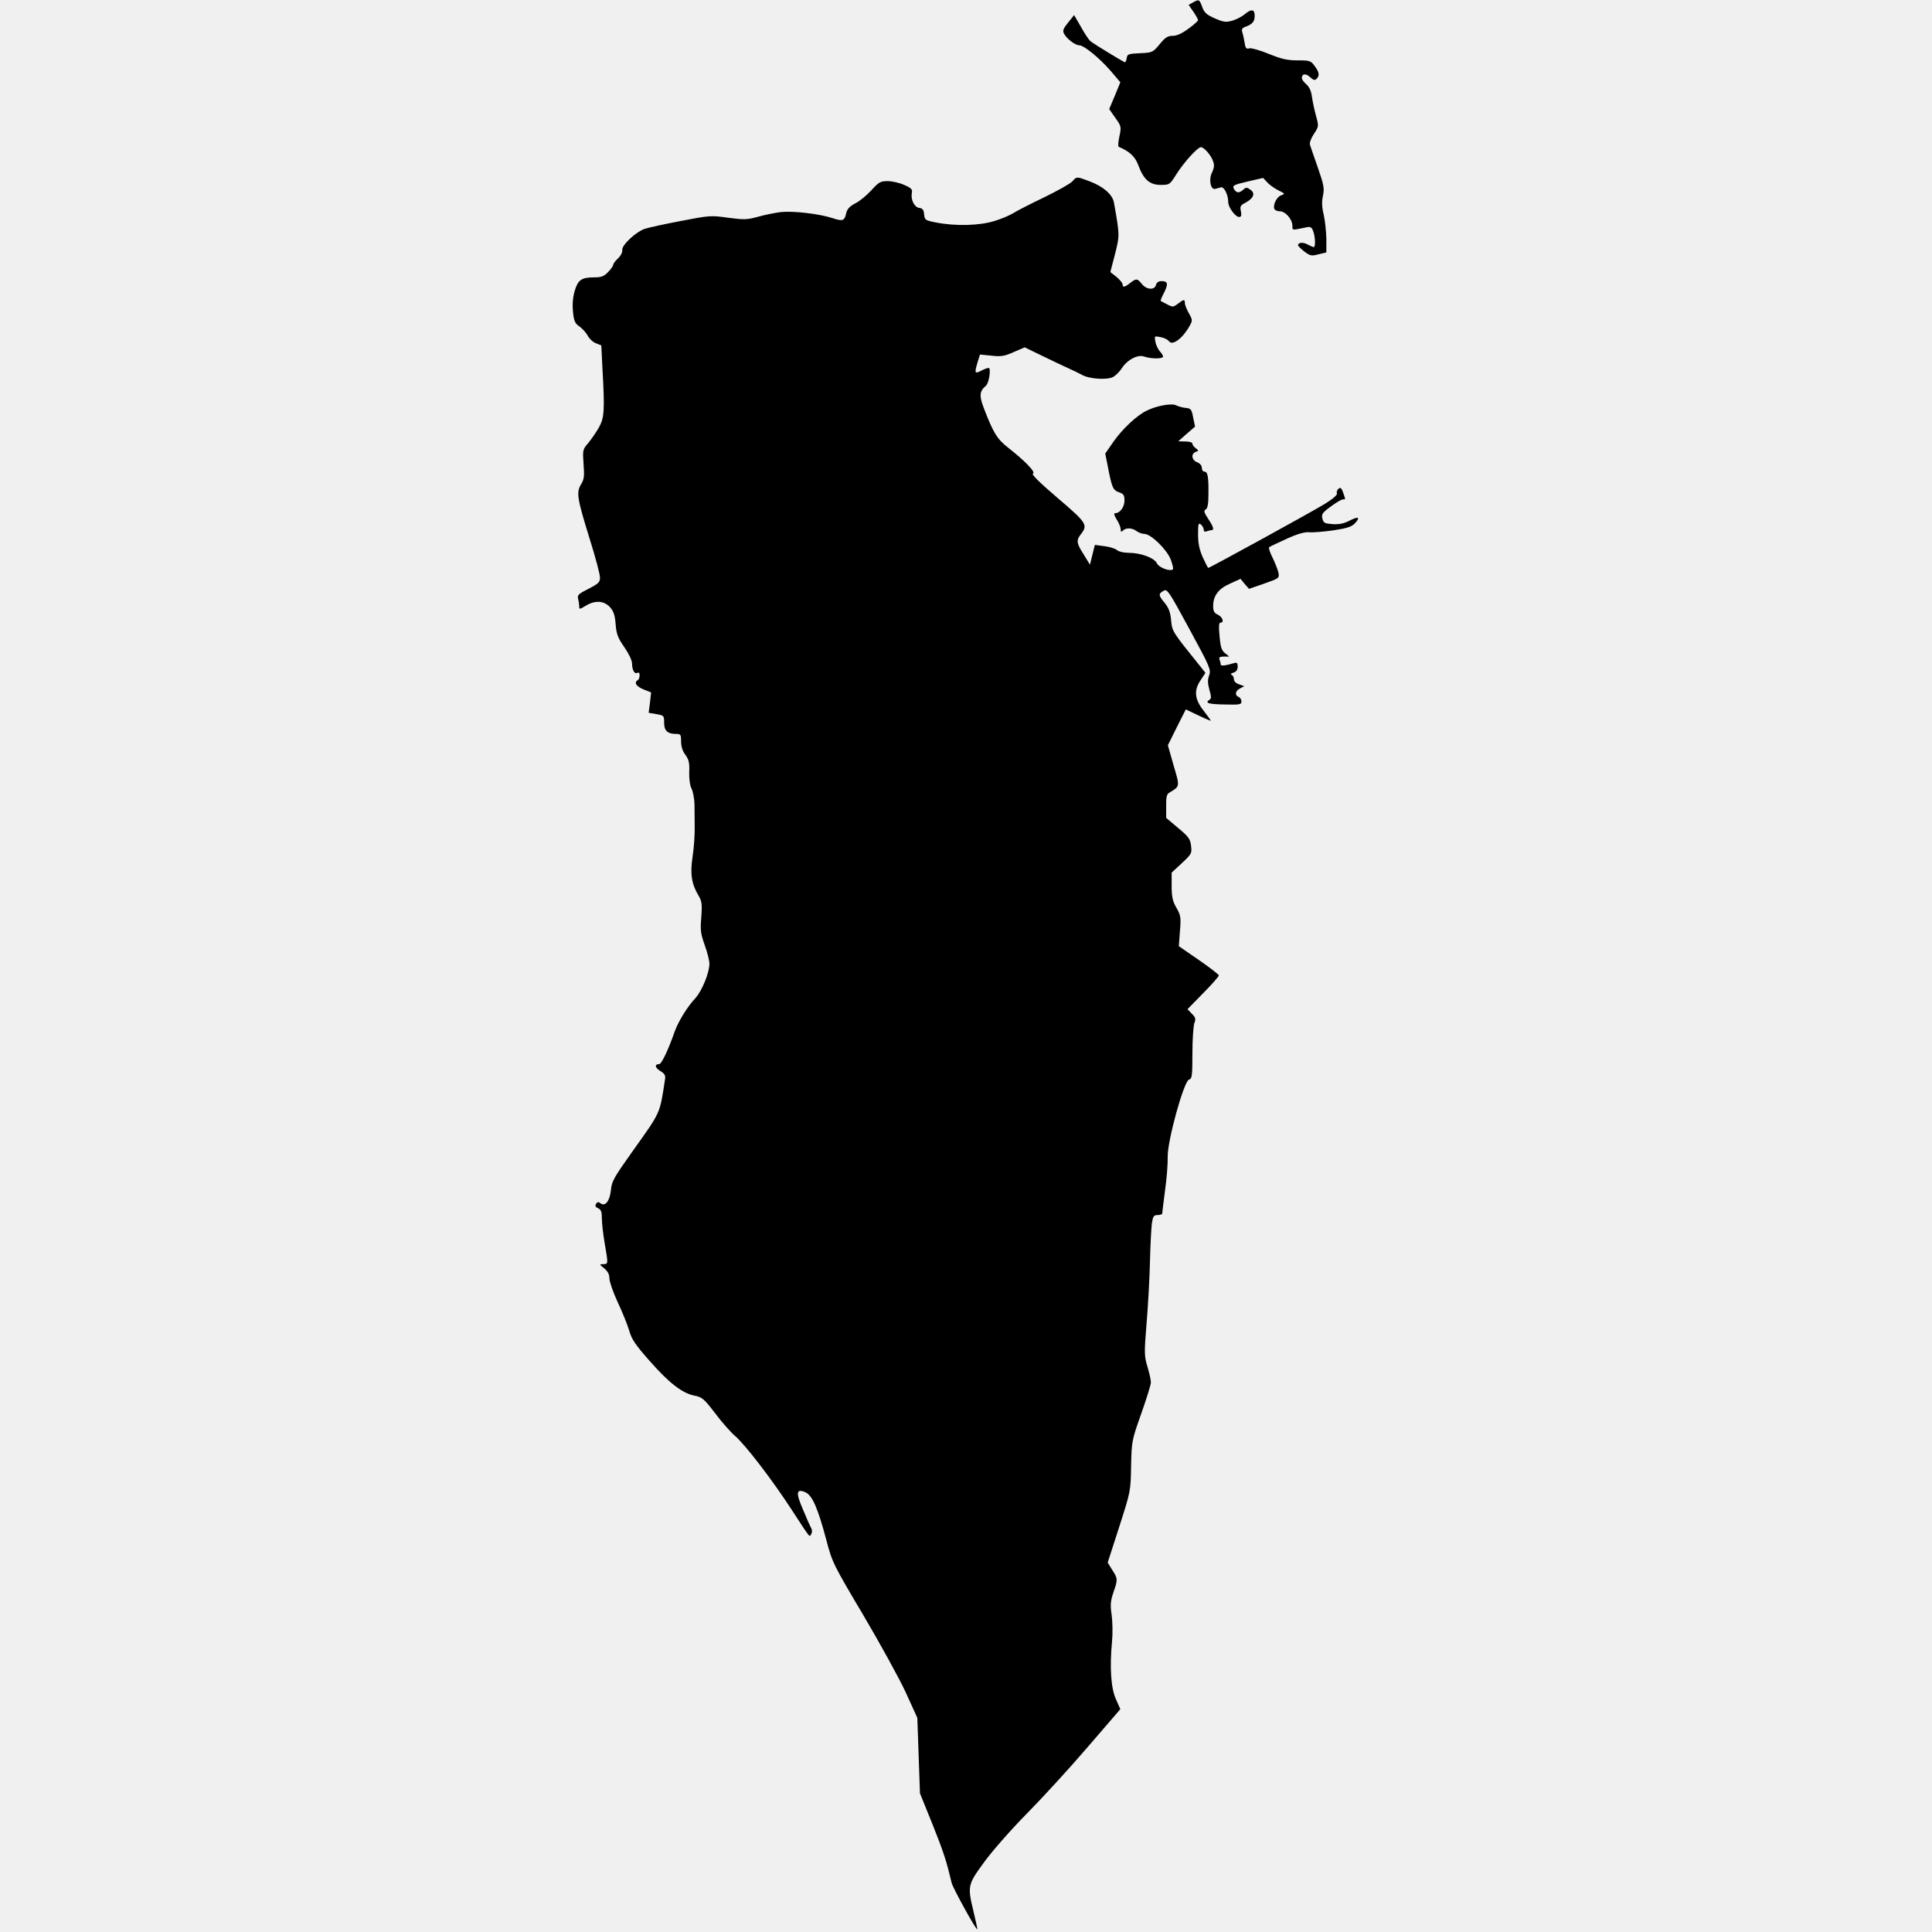
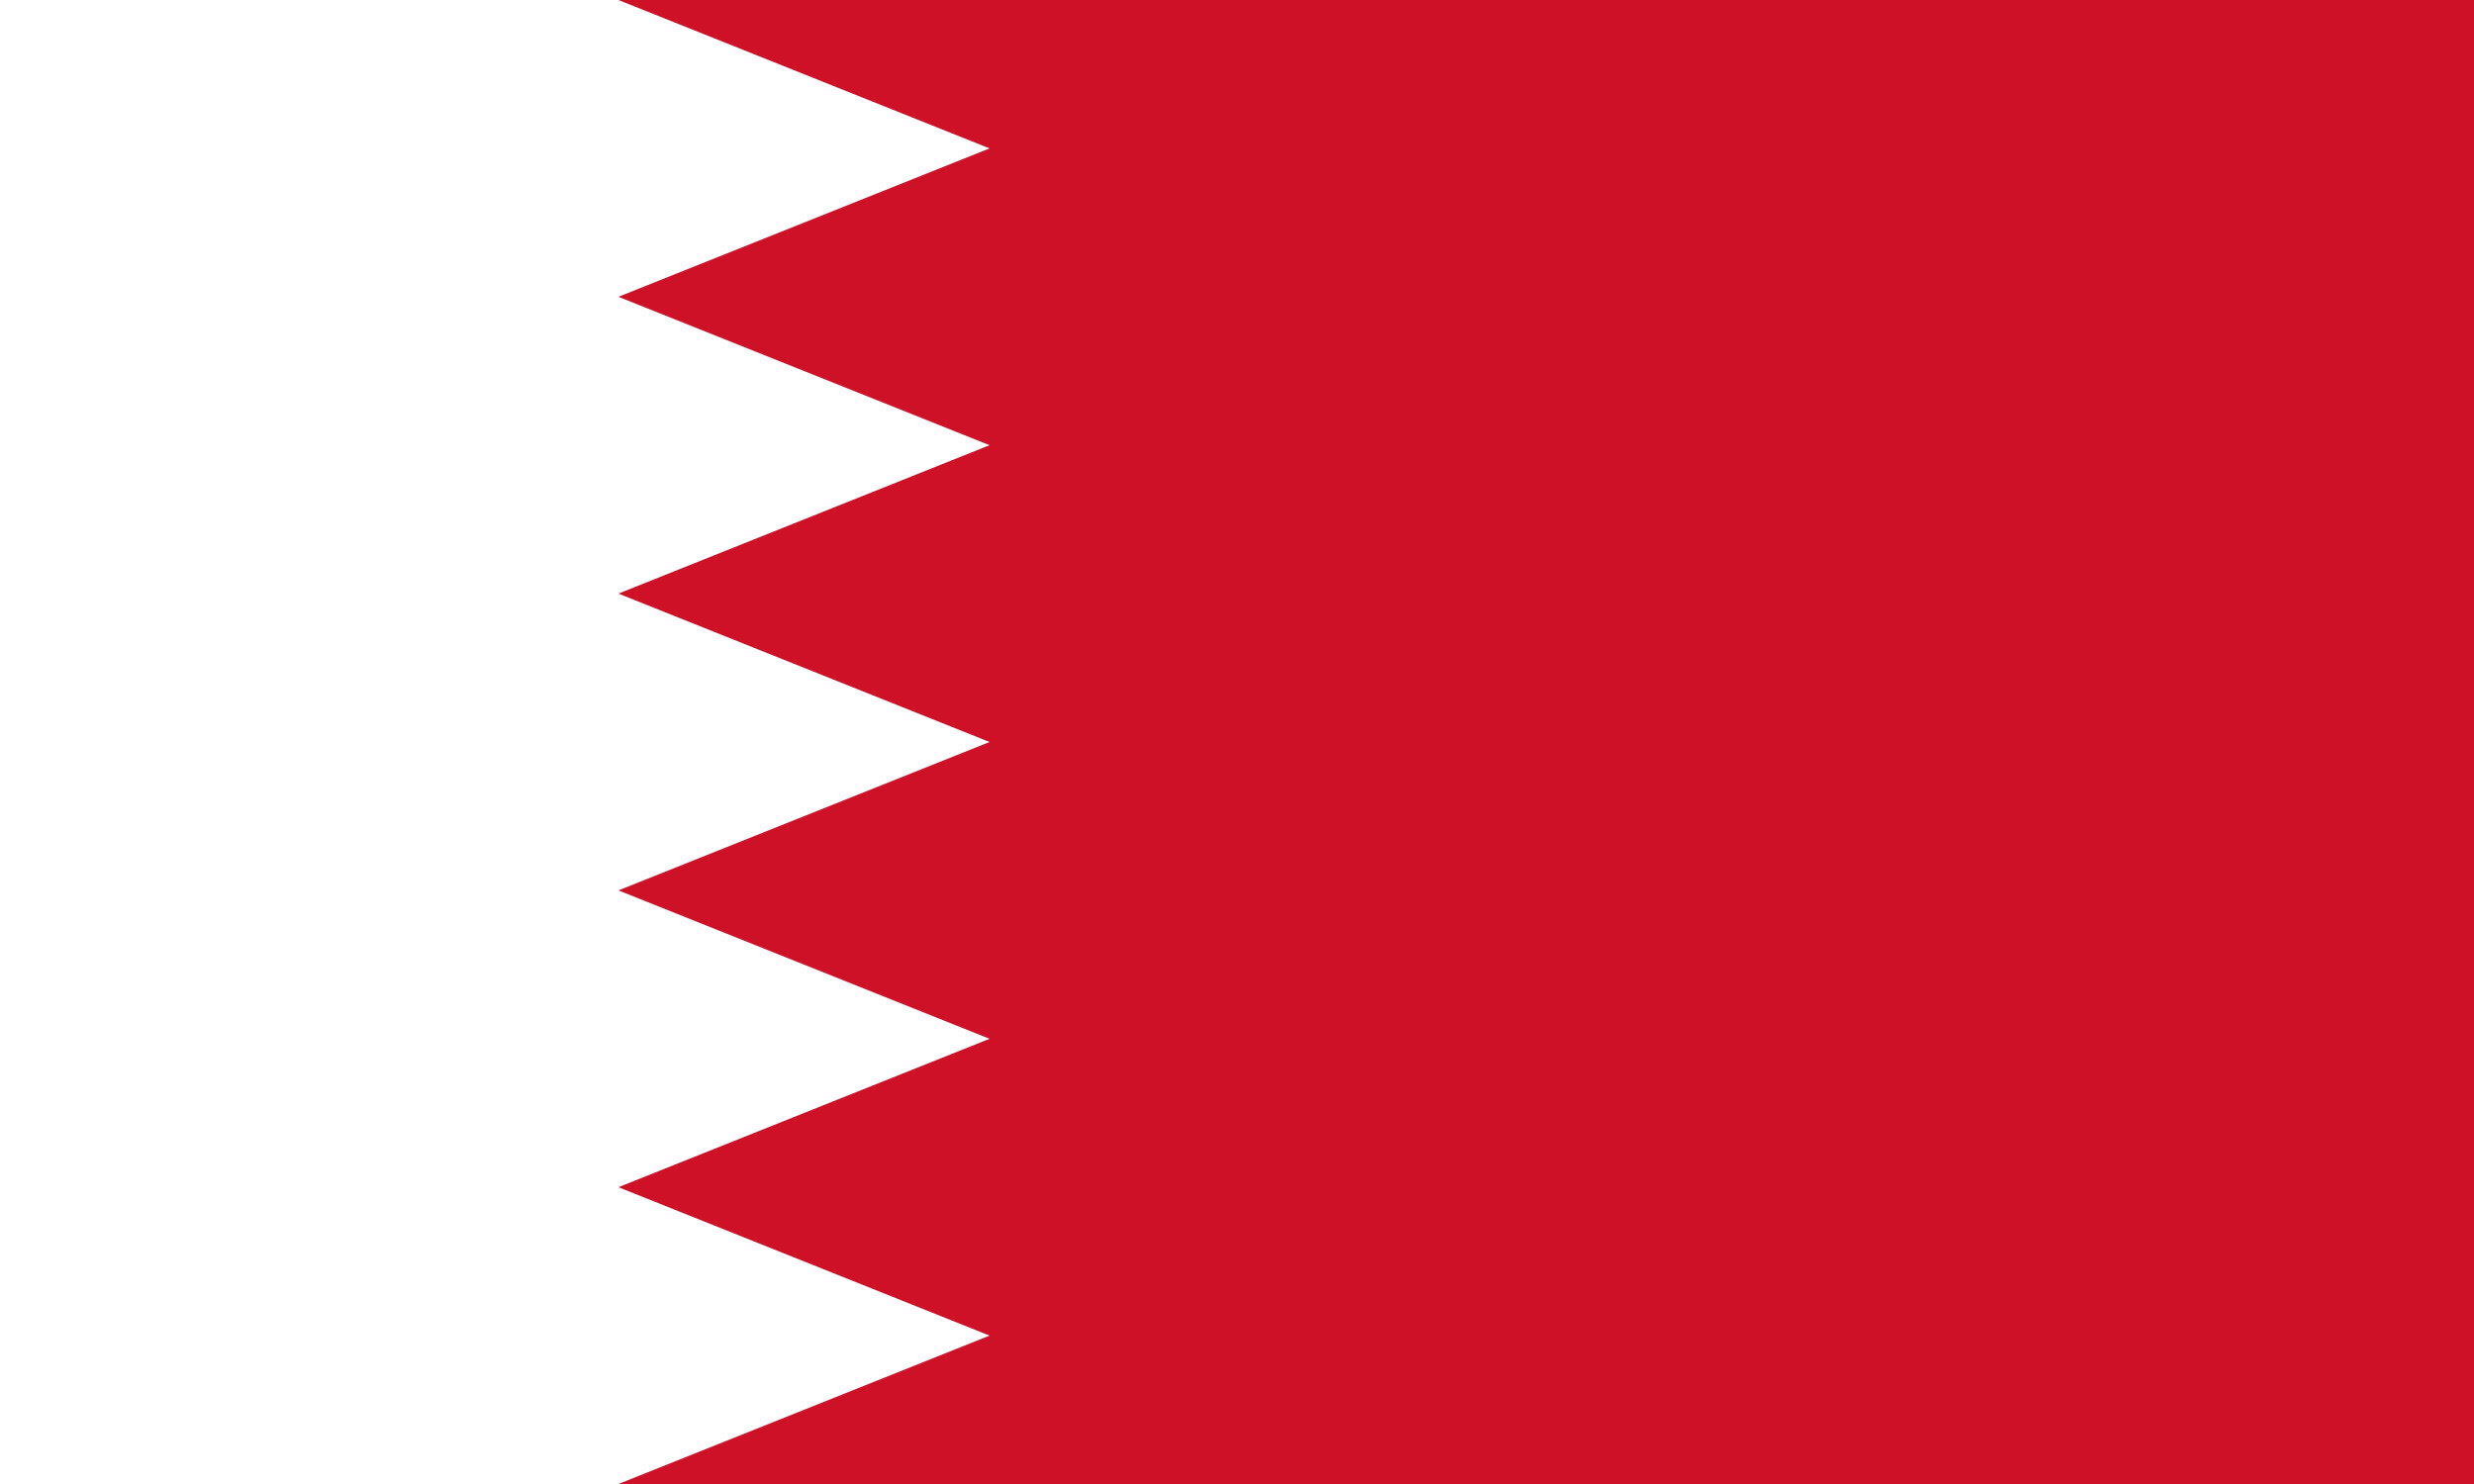
- <svg xmlns="http://www.w3.org/2000/svg" version="1.0" width="1024pt" height="1024pt" viewBox="0 0 1024 1024" preserveAspectRatio="xMidYMid meet">
-   <g transform="translate(0,1024) scale(0.1,-0.1)" fill="#000000" stroke="none">
-     <path d="M6323 10227 l-23 -13 25 -36 c14 -20 25 -41 25 -45 0 -4 -23 -25 -51 -45 -35 -26 -62 -38 -84 -38 -26 0 -39 -8 -69 -45 -36 -43 -38 -44 -104 -47 -61 -3 -67 -5 -70 -25 -2 -13 -6 -23 -9 -23 -7 0 -162 95 -184 112 -8 7 -31 41 -50 76 l-36 62 -32 -40 c-26 -32 -30 -43 -21 -59 14 -27 59 -61 80 -61 25 0 106 -66 167 -136 l51 -60 -29 -71 -30 -71 32 -46 c32 -45 33 -48 22 -99 -6 -28 -8 -53 -4 -55 57 -24 87 -51 104 -97 28 -76 60 -105 119 -105 47 0 48 1 84 58 40 63 112 142 129 142 16 0 52 -40 64 -73 8 -21 7 -35 -5 -61 -19 -38 -7 -94 17 -87 8 2 21 6 30 8 17 5 39 -40 39 -79 0 -27 38 -78 57 -78 12 0 14 7 10 30 -6 26 -2 32 23 45 44 23 55 50 28 69 -19 14 -24 14 -38 1 -22 -20 -37 -19 -50 4 -9 18 -3 21 73 39 l82 19 20 -22 c11 -13 38 -32 59 -43 37 -18 38 -20 17 -27 -23 -7 -45 -49 -37 -72 3 -7 16 -13 30 -13 29 0 66 -42 66 -77 0 -25 -3 -24 73 -8 23 5 29 1 37 -20 12 -31 13 -85 3 -85 -5 1 -19 7 -32 14 -25 14 -51 11 -51 -4 0 -4 15 -19 33 -33 31 -23 38 -25 75 -15 l42 10 0 72 c-1 39 -7 97 -14 128 -10 40 -11 69 -4 101 8 39 5 56 -27 148 -20 57 -39 112 -42 122 -3 10 6 35 21 57 26 40 26 41 12 93 -8 28 -18 74 -22 101 -4 33 -14 55 -30 69 -13 11 -24 26 -24 33 0 24 21 26 44 5 17 -16 25 -18 34 -9 17 17 15 35 -10 68 -20 28 -26 30 -90 30 -56 0 -85 7 -152 34 -46 19 -92 32 -103 30 -17 -5 -22 0 -26 28 -3 18 -8 43 -12 55 -6 19 -2 25 21 33 33 13 44 26 44 57 0 34 -17 37 -51 9 -16 -14 -47 -30 -69 -36 -33 -9 -46 -7 -92 13 -43 19 -55 30 -66 60 -15 41 -17 42 -49 24z" />
-     <path d="M5684 9279 c-10 -12 -80 -51 -154 -87 -74 -35 -146 -73 -160 -82 -14 -9 -56 -28 -95 -40 -79 -26 -209 -30 -315 -9 -56 11 -59 13 -62 43 -2 24 -8 32 -26 34 -26 4 -46 44 -39 80 4 18 -3 26 -41 42 -24 11 -64 20 -87 20 -39 0 -47 -5 -87 -49 -24 -26 -62 -58 -85 -69 -30 -16 -43 -30 -48 -52 -9 -41 -18 -44 -73 -26 -70 23 -209 39 -274 32 -31 -4 -85 -15 -121 -25 -58 -16 -74 -16 -158 -5 -91 13 -99 12 -249 -17 -85 -16 -171 -35 -190 -41 -48 -15 -125 -87 -122 -113 2 -12 -8 -31 -23 -45 -14 -13 -25 -28 -25 -34 0 -5 -12 -23 -27 -38 -21 -22 -36 -28 -69 -28 -72 0 -90 -12 -108 -72 -10 -35 -13 -72 -9 -111 5 -49 10 -61 35 -78 15 -11 35 -33 43 -48 8 -16 27 -34 43 -40 l29 -12 6 -121 c13 -226 10 -264 -20 -316 -15 -26 -40 -62 -56 -81 -29 -34 -29 -37 -24 -111 5 -65 3 -81 -14 -108 -25 -43 -20 -74 47 -290 30 -95 54 -186 54 -203 0 -25 -7 -32 -61 -60 -52 -26 -60 -33 -55 -52 3 -12 6 -30 6 -40 0 -18 2 -17 34 2 48 30 96 28 128 -6 20 -22 27 -42 31 -91 4 -54 12 -73 46 -122 24 -35 41 -70 41 -87 0 -35 14 -58 29 -49 7 4 11 -1 11 -13 0 -11 -4 -23 -10 -26 -21 -13 -8 -33 31 -49 l40 -16 -6 -54 -7 -54 41 -7 c40 -7 41 -8 41 -46 0 -42 18 -59 64 -59 24 0 26 -4 26 -40 0 -27 8 -52 23 -71 18 -25 22 -42 20 -92 -1 -36 4 -72 13 -88 7 -15 14 -52 15 -81 0 -29 1 -84 1 -123 1 -38 -4 -108 -11 -154 -14 -93 -6 -146 32 -209 17 -29 19 -45 14 -113 -6 -69 -3 -89 18 -148 14 -38 25 -82 25 -99 0 -48 -39 -143 -74 -182 -44 -47 -92 -126 -111 -180 -33 -95 -69 -170 -81 -170 -26 0 -23 -19 5 -36 23 -14 29 -23 26 -43 -29 -189 -20 -169 -173 -384 -98 -138 -110 -158 -114 -205 -6 -58 -31 -90 -56 -69 -10 8 -16 7 -23 -4 -6 -10 -3 -17 11 -23 16 -7 20 -19 20 -55 0 -25 7 -84 15 -131 19 -109 19 -110 -7 -110 -22 -1 -22 -1 5 -23 19 -16 27 -32 27 -53 0 -17 20 -74 44 -126 24 -51 52 -120 61 -151 13 -46 33 -75 108 -160 105 -119 173 -171 237 -184 41 -8 51 -16 110 -93 35 -47 83 -101 105 -120 55 -47 197 -232 301 -392 104 -159 93 -146 104 -128 5 8 5 21 -1 32 -6 10 -25 54 -43 97 -39 90 -36 112 12 92 37 -16 66 -81 113 -258 30 -114 37 -128 195 -394 89 -151 191 -336 225 -410 l61 -134 7 -200 7 -200 68 -168 c59 -148 73 -193 100 -307 7 -28 135 -261 136 -245 0 6 -9 47 -20 93 -33 136 -31 143 56 262 42 58 143 173 224 255 82 83 227 241 323 353 l175 203 -23 52 c-27 58 -34 170 -21 307 4 41 3 104 -2 140 -8 54 -6 74 9 119 24 69 24 74 -6 120 l-24 39 61 189 c60 187 61 189 63 323 3 134 4 136 54 278 28 79 51 153 51 165 0 12 -8 49 -18 82 -17 56 -18 71 -5 230 8 94 16 241 18 327 2 86 7 178 10 203 6 39 10 45 31 45 13 0 24 4 24 8 0 5 7 60 15 123 9 63 15 142 14 176 -3 82 86 404 113 411 16 4 18 19 18 138 0 73 5 145 10 160 9 24 7 31 -13 51 l-23 24 83 85 c46 46 83 89 83 94 0 5 -48 42 -106 82 l-106 73 6 80 c6 73 4 84 -19 124 -20 35 -25 57 -25 115 l0 71 54 50 c51 48 54 52 49 91 -4 37 -13 49 -68 95 l-64 54 0 62 c-1 49 3 64 17 72 57 34 56 30 22 145 l-30 106 47 95 48 95 63 -30 c35 -17 66 -30 69 -30 2 0 -14 23 -36 51 -50 63 -55 110 -16 166 l24 37 -32 40 c-144 179 -144 178 -150 239 -4 44 -13 66 -36 94 -32 38 -32 47 -1 63 17 9 30 -12 134 -204 110 -202 115 -215 105 -245 -9 -24 -8 -43 1 -77 11 -38 11 -47 -1 -54 -25 -16 -1 -23 86 -24 76 -2 85 0 85 16 0 10 -7 21 -15 24 -22 9 -18 32 7 45 l23 12 -28 10 c-16 5 -27 16 -27 27 0 10 -6 21 -12 23 -8 4 -4 8 10 12 15 5 22 15 22 32 0 18 -4 23 -17 19 -51 -15 -73 -17 -73 -8 0 6 -3 17 -6 26 -5 12 1 16 22 16 l29 0 -22 18 c-18 14 -24 31 -29 90 -5 51 -4 72 5 72 21 0 11 30 -14 42 -20 9 -25 19 -25 46 0 54 28 92 90 119 l55 25 22 -27 23 -26 81 28 c79 28 80 28 75 58 -4 17 -18 52 -31 79 -14 27 -22 52 -18 56 4 3 46 23 92 44 57 26 95 37 120 35 20 -2 77 3 128 10 73 11 97 19 114 37 31 33 19 39 -29 14 -29 -15 -54 -20 -88 -18 -42 3 -49 6 -55 29 -6 23 -1 31 44 64 28 21 57 38 64 38 16 0 15 -3 2 36 -9 25 -14 29 -24 21 -8 -6 -12 -17 -9 -25 3 -8 -21 -29 -63 -55 -66 -41 -611 -340 -619 -340 -2 0 -15 25 -29 56 -18 41 -25 74 -25 121 0 57 2 64 15 53 8 -7 15 -19 15 -27 0 -10 6 -13 16 -9 9 3 20 6 25 6 16 0 10 19 -18 61 -22 34 -24 42 -12 49 10 7 14 30 14 82 1 92 -4 118 -21 118 -8 0 -14 9 -14 20 0 13 -10 24 -25 30 -29 11 -34 45 -7 55 16 6 16 7 0 19 -10 7 -18 18 -18 25 0 6 -16 11 -37 11 l-38 1 44 39 45 39 -10 48 c-8 44 -12 48 -39 51 -16 1 -40 8 -52 14 -24 12 -106 -3 -158 -30 -52 -26 -125 -95 -172 -161 l-45 -65 12 -60 c23 -120 28 -133 60 -145 25 -8 30 -15 30 -44 0 -34 -24 -67 -49 -67 -9 0 -6 -11 8 -34 12 -18 21 -42 21 -52 0 -14 3 -15 12 -6 16 16 49 15 72 -3 11 -8 30 -15 42 -15 34 0 118 -82 139 -135 9 -25 15 -49 12 -52 -14 -14 -74 8 -85 31 -13 29 -86 56 -150 56 -25 0 -52 6 -61 14 -9 8 -39 18 -67 21 l-51 7 -13 -52 -13 -53 -33 54 c-39 61 -41 75 -14 109 37 48 29 60 -125 191 -98 84 -140 126 -130 129 17 6 -43 68 -134 139 -56 44 -77 78 -127 209 -25 65 -22 89 11 117 17 13 29 95 15 95 -6 0 -24 -7 -40 -15 -34 -18 -36 -13 -18 47 l12 39 60 -6 c53 -6 69 -3 119 19 l58 25 97 -47 c53 -26 115 -55 137 -65 22 -10 54 -25 70 -34 39 -22 132 -28 165 -11 14 8 34 28 45 45 29 46 86 76 120 63 30 -11 88 -13 98 -3 4 3 -2 16 -13 28 -11 11 -23 35 -26 53 -6 32 -6 32 27 25 19 -3 39 -13 45 -22 19 -25 74 17 110 83 15 27 15 31 -5 66 -12 21 -21 45 -21 54 0 21 -6 20 -37 -4 -24 -18 -27 -19 -57 -3 -17 8 -32 17 -34 18 -2 2 6 22 18 44 23 47 20 61 -14 61 -15 0 -26 -7 -29 -20 -7 -29 -51 -26 -75 5 -24 30 -30 30 -62 5 -29 -23 -40 -25 -40 -7 0 6 -14 24 -32 39 l-33 26 25 96 c25 100 25 98 -6 273 -8 43 -57 85 -129 112 -69 26 -68 26 -91 0z" />
-   </g>
+ <svg xmlns="http://www.w3.org/2000/svg" viewBox="0 0 1500 900">
+   <path d="M0 0h1500v900H0" fill="#fff" />
+   <path d="M1500 0H375l225 90-225 90 225 90-225 90 225 90-225 90 225 90-225 90 225 90-225 90h1125" fill="#ce1126" />
</svg>
